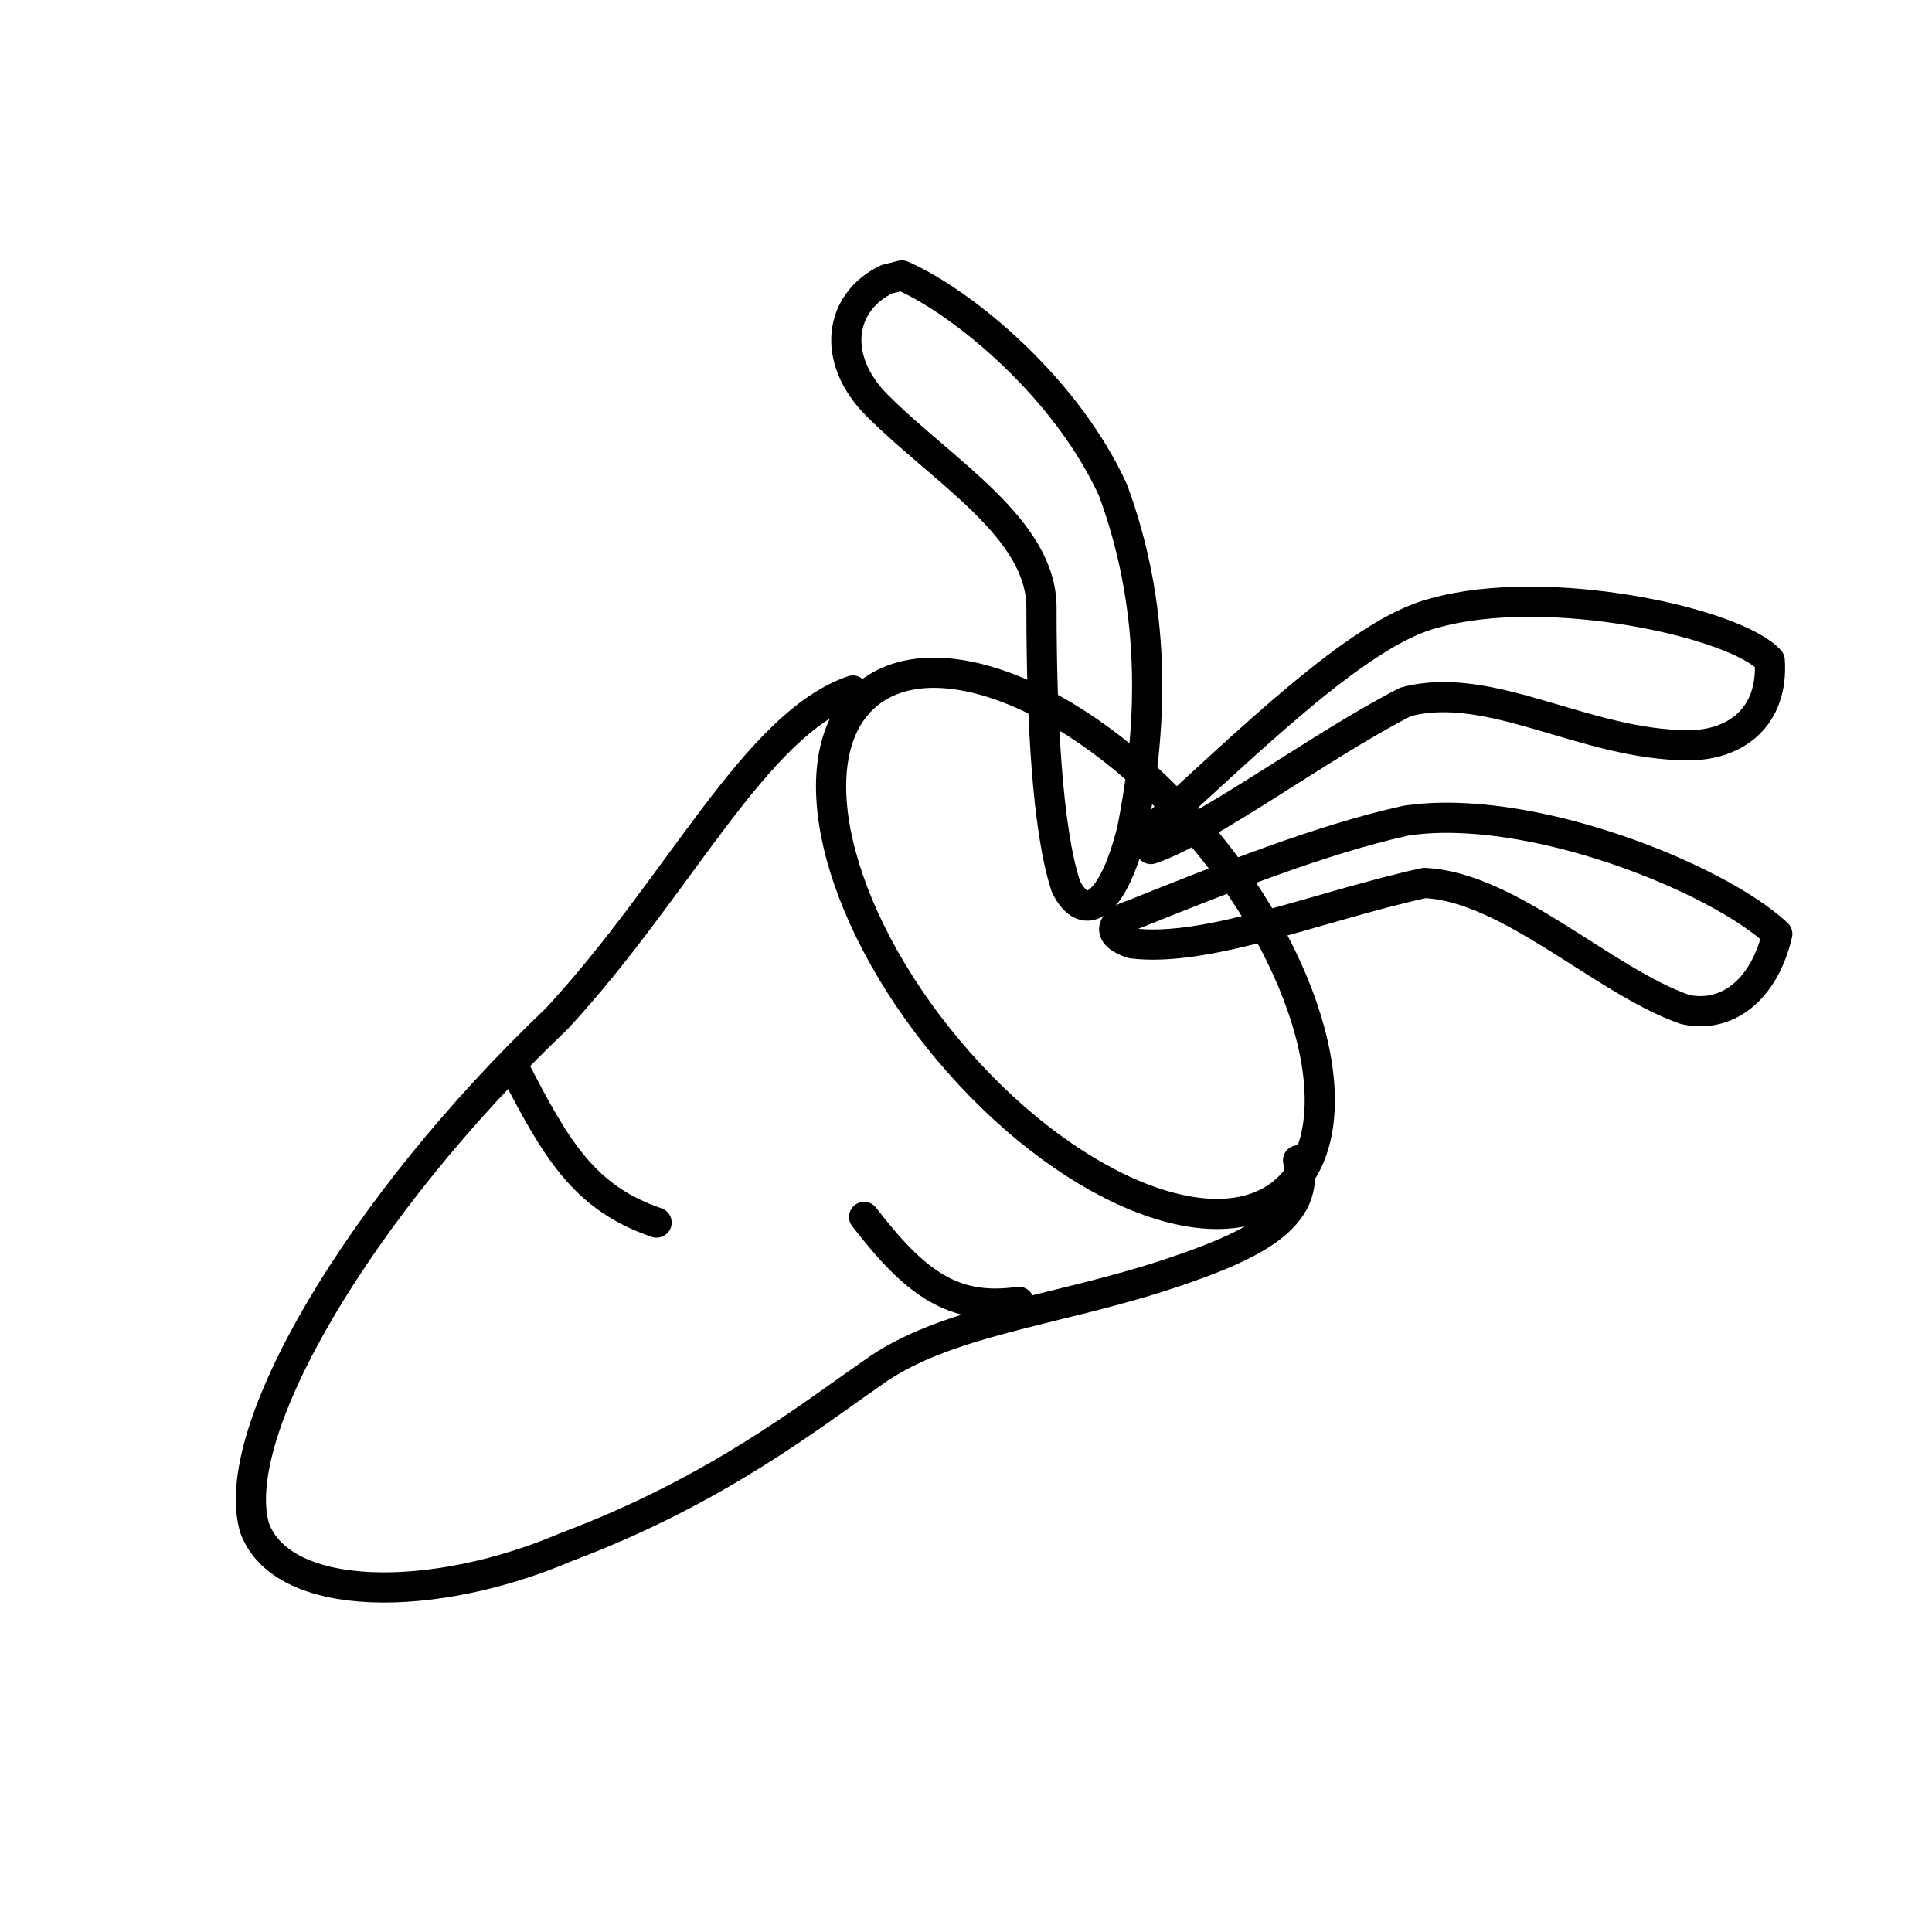
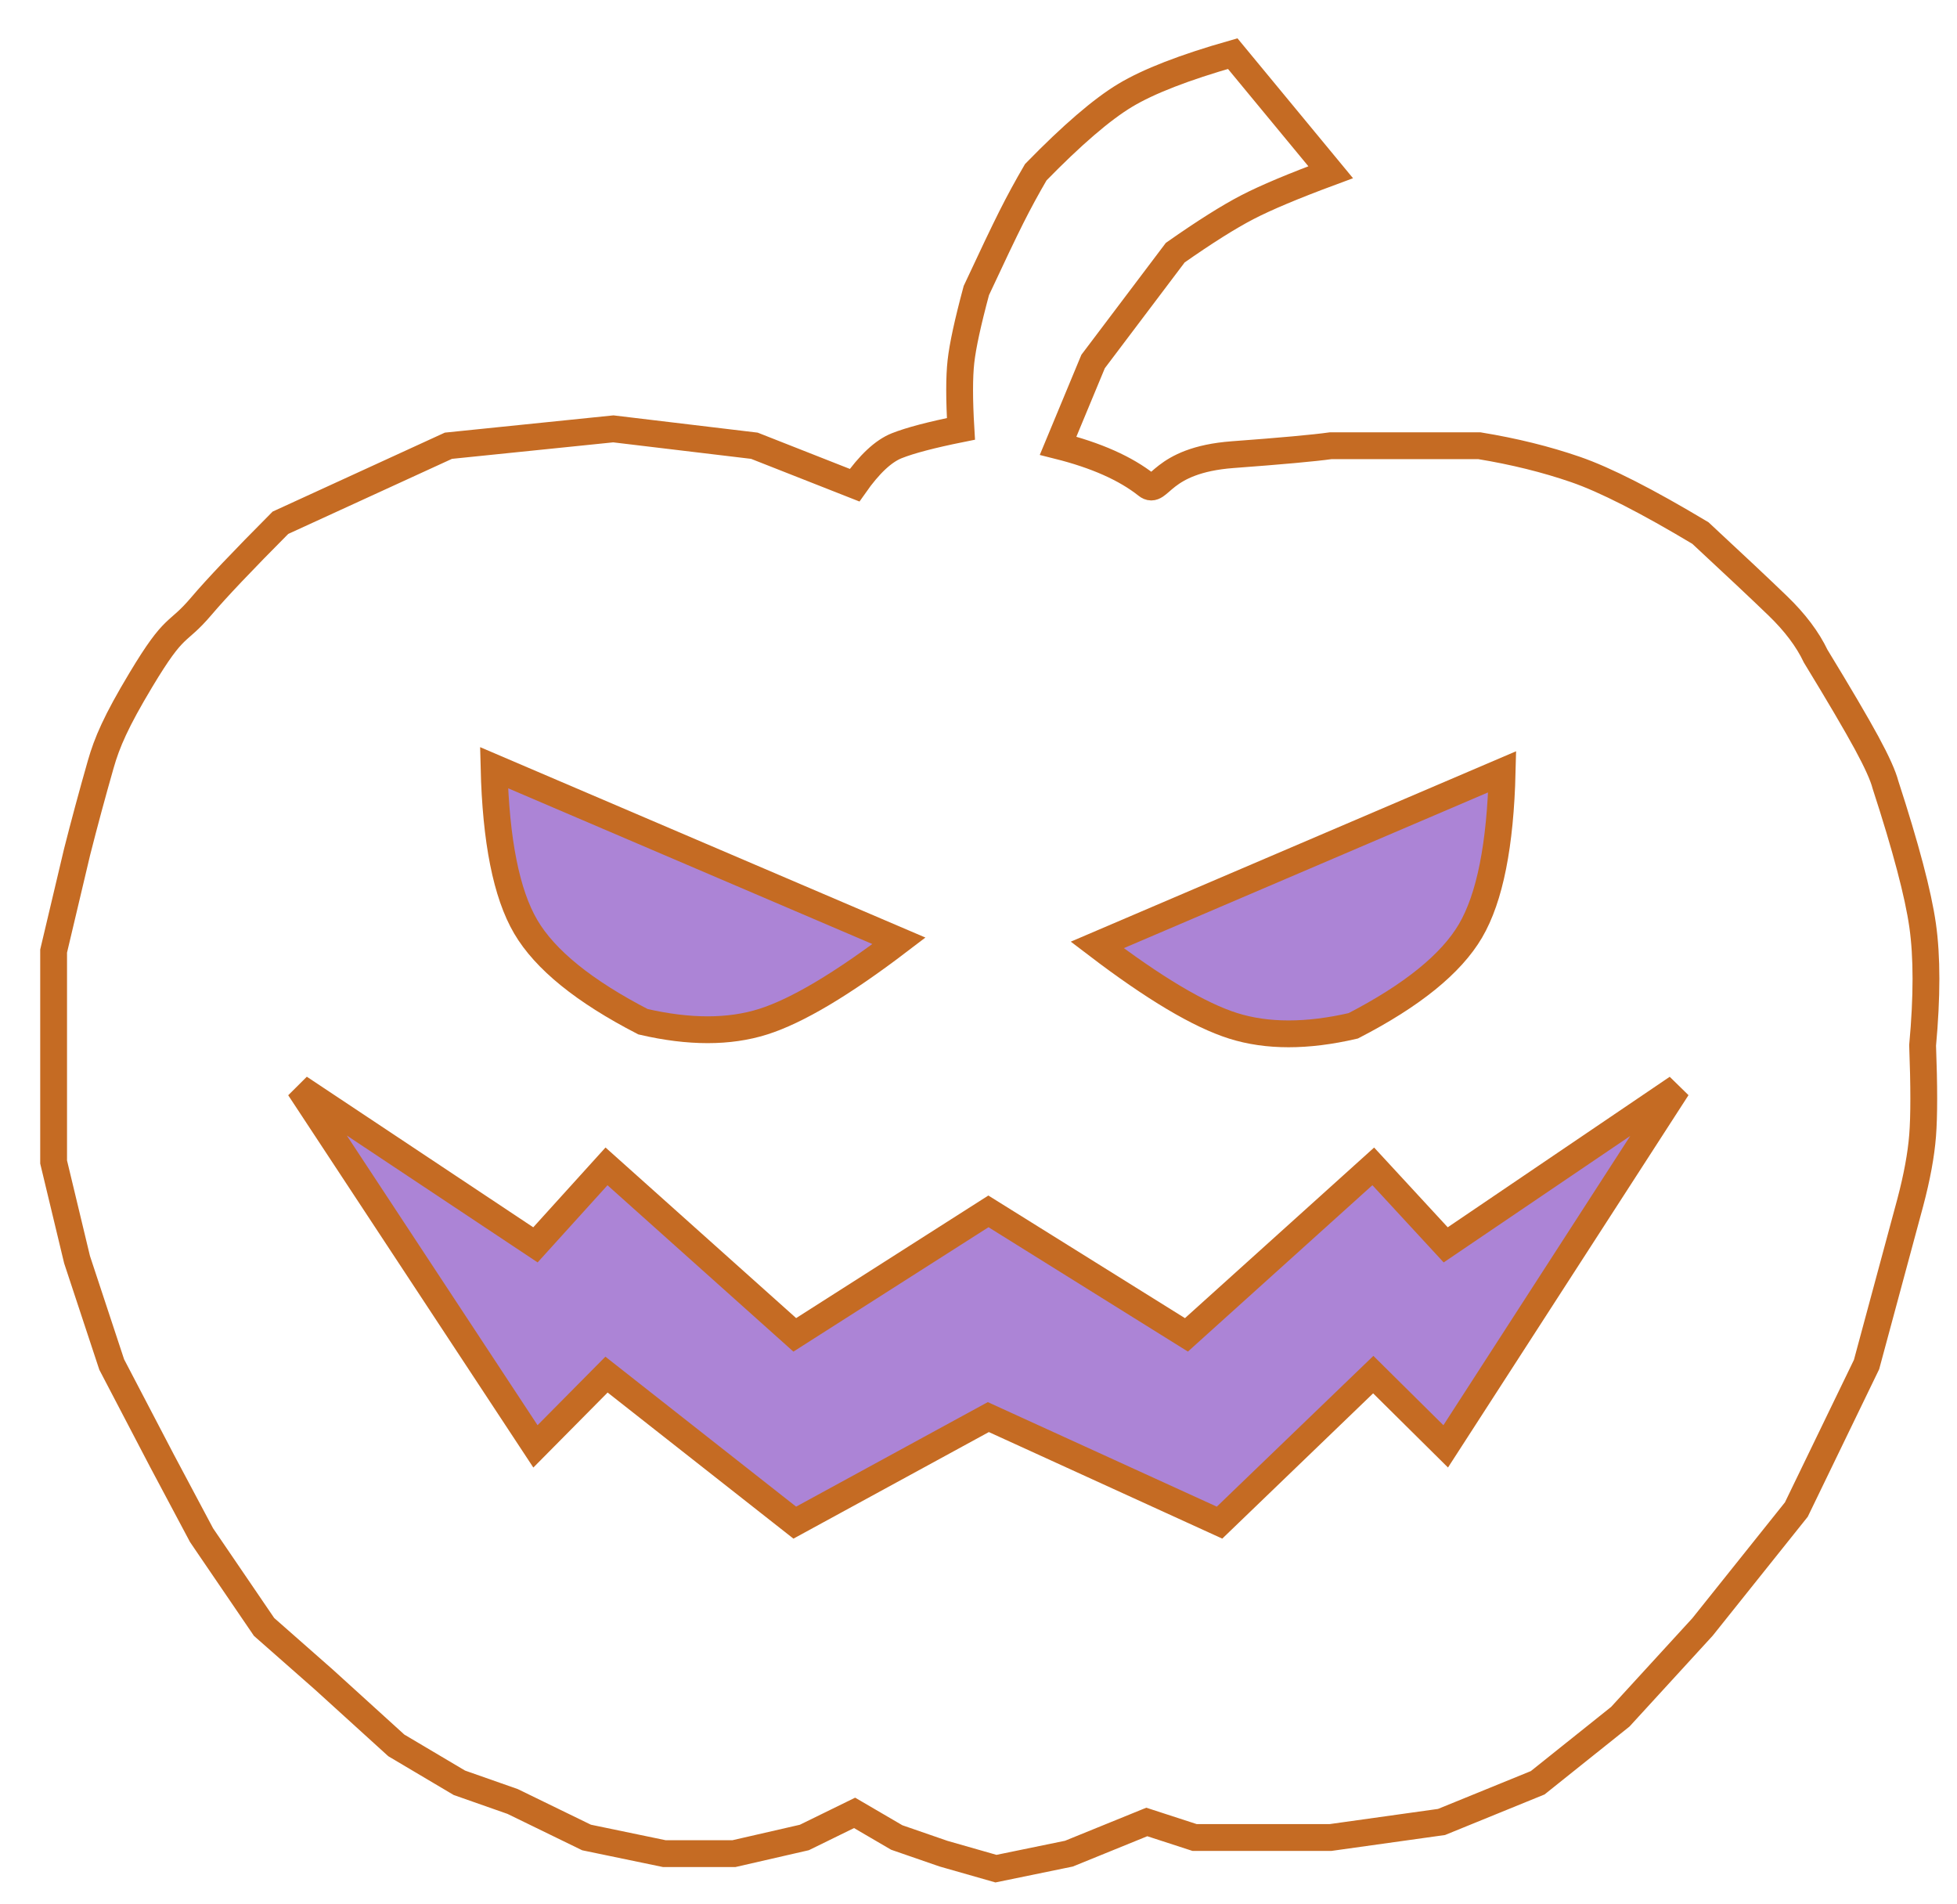
- <svg xmlns="http://www.w3.org/2000/svg" width="160" height="160" viewBox="0 0 1024 1024">
-   <g fill="none" stroke="#000" stroke-width="16" stroke-linecap="round" stroke-linejoin="round">
-     <ellipse cx="570" cy="500" rx="88" ry="172" transform="rotate(-40 570 500)" />
-     <path d="M452 366 C400 384 360 470 295 540 C190 640 120 760 135 810 C150 850 230 850 300 820 C380 790 430 750 462 728 C500 700 560 695 620 675 C665 660 695 645 688 615" />
-     <path d="M272 565 C295 610 310 635 348 648" />
-     <path d="M458 645 C485 680 505 695 540 690" />
-     <path d="M470 148 C445 160 440 190 465 215 C500 250 552 280 552 322 C552 380 555 440 565 470 C575 490 590 480 600 440 C612 380 612 320 590 260 C565 205 510 160 478 146 Z" />
-     <path d="M610 440 C660 395 720 335 760 325 C820 308 920 330 938 350 C940 380 920 395 895 395 C840 395 790 360 745 372 C700 395 640 440 610 450" />
-     <path d="M600 485 C650 465 700 445 745 435 C810 425 910 465 942 495 C935 525 915 540 893 535 C850 520 800 470 755 468 C700 480 640 505 600 500 C585 495 590 488 600 485 Z" />
+ <svg xmlns="http://www.w3.org/2000/svg" width="365px" height="355px" viewBox="0 0 365 355" version="1.1">
+   <g id="Pumkin-border" stroke="none" stroke-width="1" fill="none" fill-rule="evenodd">
+     <g transform="translate(10, 10)" stroke="#C56B23" stroke-width="5">
+       <path d="M16.256,116.823 C22.822,105.879 22.822,108.623 27.593,102.994 C30.343,99.75 35.245,94.582 42.301,87.49 L73.632,73.125 L104.392,69.978 L130.7,73.125 L149.39,80.481 C152.135,76.57 154.754,74.118 157.249,73.125 C159.743,72.132 163.735,71.083 169.225,69.978 C168.9,64.514 168.9,60.327 169.225,57.414 C169.549,54.502 170.507,50.09 172.098,44.178 C175.027,37.89 177.199,33.339 178.613,30.525 C180.026,27.711 181.549,24.908 183.182,22.116 C189.951,15.178 195.507,10.402 199.85,7.787 C204.193,5.172 210.881,2.576 219.914,-5.68434189e-14 L238.183,22.116 C231.311,24.662 226.137,26.834 222.661,28.633 C219.186,30.431 214.698,33.259 209.196,37.116 L193.875,57.414 L187.348,73.125 C194.444,74.905 199.957,77.357 203.889,80.481 C206.31,82.405 206.31,75.796 219.914,74.786 C228.982,74.113 235.072,73.559 238.183,73.125 L265.929,73.125 C272.391,74.183 278.371,75.661 283.868,77.559 C289.365,79.457 297.124,83.406 307.143,89.406 C313.569,95.37 318.385,99.9 321.589,102.994 C324.793,106.087 327.143,109.211 328.642,112.365 C333.048,119.594 336.211,124.977 338.13,128.513 C340.049,132.05 341.226,134.665 341.662,136.359 C345.447,147.985 347.755,156.717 348.587,162.556 C349.42,168.395 349.42,175.859 348.587,184.948 C348.871,192.545 348.871,198.148 348.587,201.758 C348.303,205.369 347.534,209.538 346.281,214.266 L338.13,244.469 L325.036,271.513 L307.54,293.403 L292.205,310.146 L276.794,322.465 L258.859,329.774 L238.183,332.668 L222.661,332.668 L212.793,332.668 L203.889,329.774 L189.363,335.683 L175.756,338.48 L165.965,335.683 L157.249,332.668 L149.39,328.077 L140.016,332.668 L126.872,335.683 L113.924,335.683 L99.398,332.668 L85.614,325.956 L75.673,322.465 L63.915,315.494 L50.395,303.213 L39.251,293.403 L27.593,276.294 L20.201,262.398 L10.835,244.469 L4.371,224.899 L6.53699317e-13,206.698 L6.53699317e-13,189.937 L6.53699317e-13,167.363 L4.371,148.908 C5.727,143.56 7.198,138.109 8.784,132.553 C9.958,128.441 11.633,124.53 16.256,116.823 Z" id="Pumkin-contour" />
+       <polygon id="Pumkin-mouth" fill="#AC84D6" points="45.842 192.877 89.865 222.15 103.12 207.513 138.234 238.934 174.352 215.906 211.281 238.934 246.127 207.513 259.637 222.15 302.822 192.877 259.637 259.73 246.127 246.347 217.456 273.953 174.332 254.27 138.234 273.953 103.12 246.347 89.865 259.73" />
+       <path d="M82.143,133.162 L157.671,165.453 C147.093,173.512 138.644,178.539 132.322,180.536 C126,182.533 118.533,182.533 109.92,180.536 C98.942,174.87 91.652,168.965 88.049,162.82 C84.446,156.676 82.477,146.79 82.143,133.162 Z" id="Left-eje" fill="#AC84D6" />
+       <path d="M194.643,133.929 L270.171,166.22 C259.593,174.278 251.144,179.306 244.822,181.302 C238.5,183.299 231.033,183.299 222.42,181.302 C211.442,175.636 204.152,169.731 200.549,163.587 C196.946,157.442 194.977,147.556 194.643,133.929 Z" id="Right-eye" fill="#AC84D6" transform="translate(232.4067, 158.3643) scale(-1, 1) translate(-232.4067, -158.3643) " />
+     </g>
  </g>
</svg>
